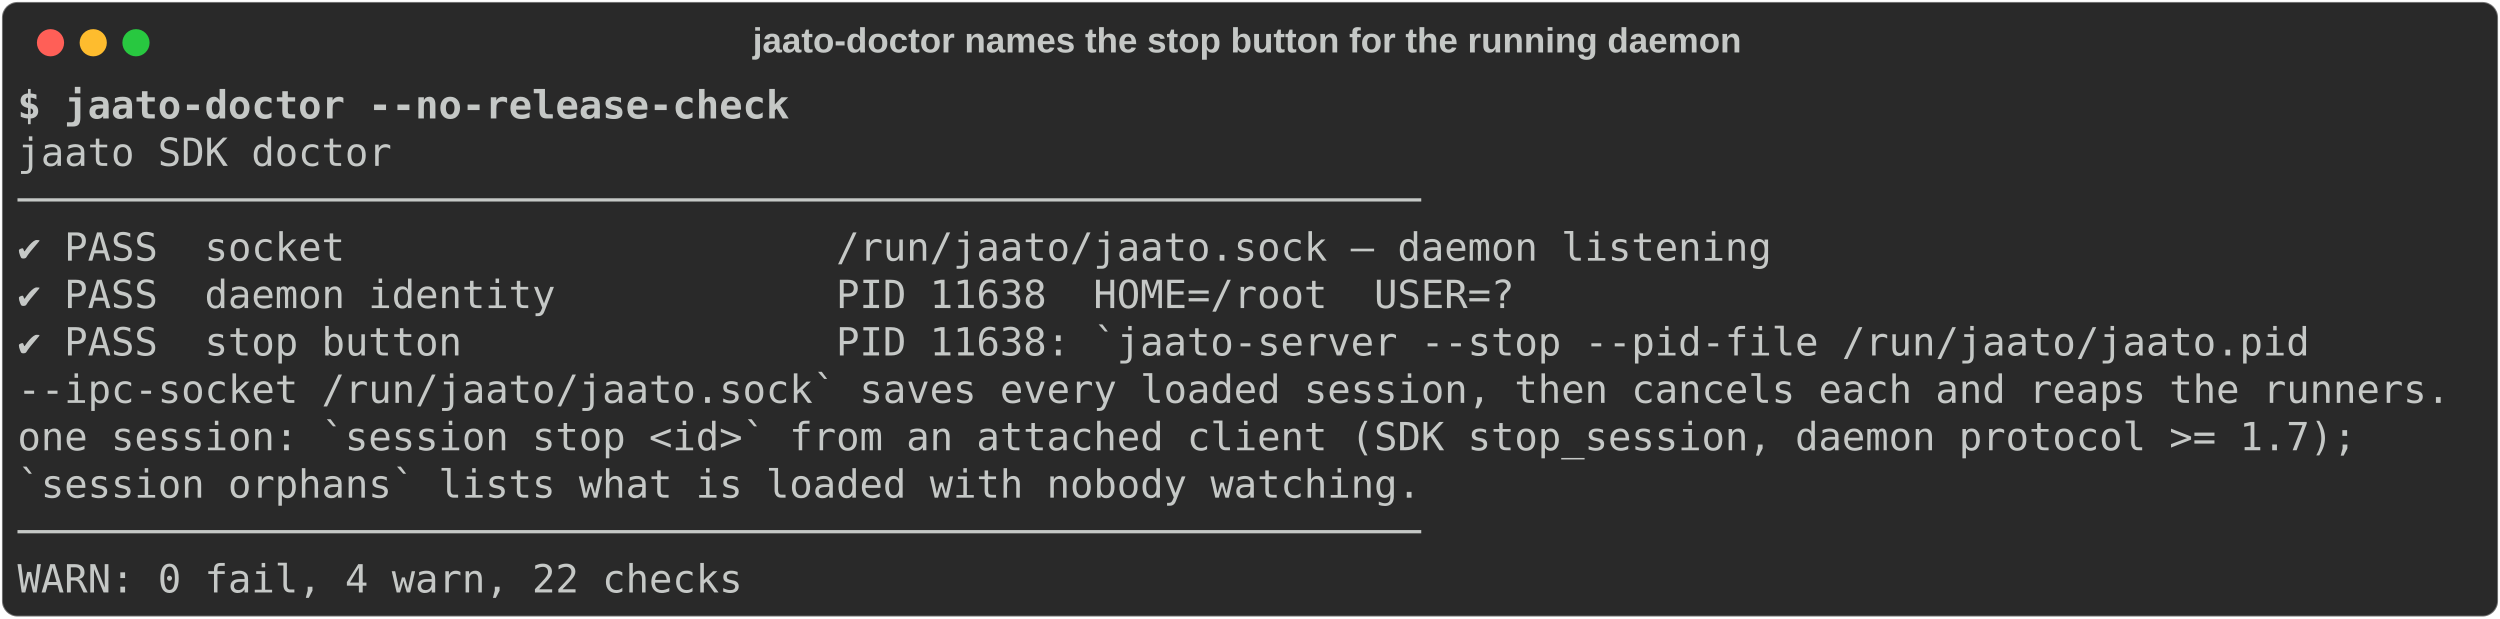
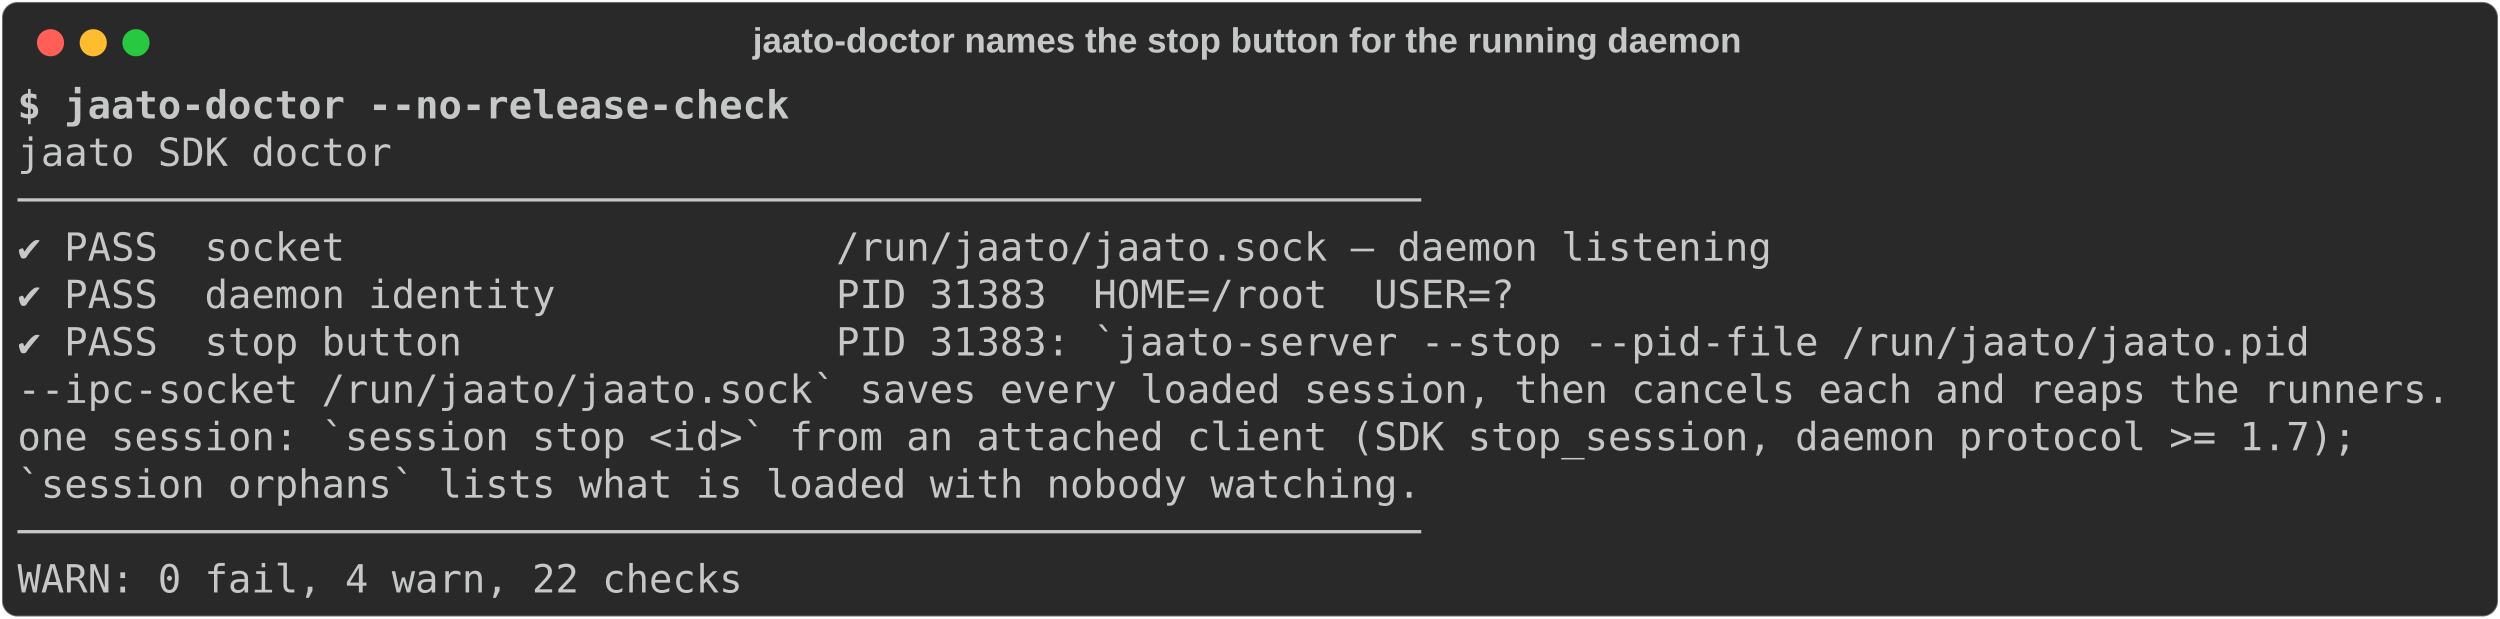
<svg xmlns="http://www.w3.org/2000/svg" class="rich-terminal" viewBox="0 0 1287 318.4">
  <style>

    @font-face {
        font-family: "Fira Code";
        src: local("FiraCode-Regular"),
                url("https://cdnjs.cloudflare.com/ajax/libs/firacode/6.2.0/woff2/FiraCode-Regular.woff2") format("woff2"),
                url("https://cdnjs.cloudflare.com/ajax/libs/firacode/6.2.0/woff/FiraCode-Regular.woff") format("woff");
        font-style: normal;
        font-weight: 400;
    }
    @font-face {
        font-family: "Fira Code";
        src: local("FiraCode-Bold"),
                url("https://cdnjs.cloudflare.com/ajax/libs/firacode/6.2.0/woff2/FiraCode-Bold.woff2") format("woff2"),
                url("https://cdnjs.cloudflare.com/ajax/libs/firacode/6.2.0/woff/FiraCode-Bold.woff") format("woff");
        font-style: bold;
        font-weight: 700;
    }

-     .terminal-3291488470-matrix {
+     .terminal-3191611604-matrix {
        font-family: Fira Code, monospace;
        font-size: 20px;
        line-height: 24.4px;
        font-variant-east-asian: full-width;
    }

-     .terminal-3291488470-title {
+     .terminal-3191611604-title {
        font-size: 18px;
        font-weight: bold;
        font-family: arial;
    }

-     .terminal-3291488470-r1 { fill: #c5c8c6;font-weight: bold }
- .terminal-3291488470-r2 { fill: #c5c8c6 }
+     .terminal-3191611604-r1 { fill: #c5c8c6;font-weight: bold }
+ .terminal-3191611604-r2 { fill: #c5c8c6 }
    </style>
  <defs>
-     <clipPath id="terminal-3291488470-clip-terminal">
+     <clipPath id="terminal-3191611604-clip-terminal">
      <rect x="0" y="0" width="1267.8" height="267.4" />
    </clipPath>
-     <clipPath id="terminal-3291488470-line-0">
+     <clipPath id="terminal-3191611604-line-0">
      <rect x="0" y="1.5" width="1268.8" height="24.65" />
    </clipPath>
-     <clipPath id="terminal-3291488470-line-1">
+     <clipPath id="terminal-3191611604-line-1">
      <rect x="0" y="25.9" width="1268.8" height="24.65" />
    </clipPath>
-     <clipPath id="terminal-3291488470-line-2">
+     <clipPath id="terminal-3191611604-line-2">
      <rect x="0" y="50.3" width="1268.8" height="24.65" />
    </clipPath>
-     <clipPath id="terminal-3291488470-line-3">
+     <clipPath id="terminal-3191611604-line-3">
      <rect x="0" y="74.7" width="1268.8" height="24.65" />
    </clipPath>
-     <clipPath id="terminal-3291488470-line-4">
+     <clipPath id="terminal-3191611604-line-4">
      <rect x="0" y="99.1" width="1268.8" height="24.65" />
    </clipPath>
-     <clipPath id="terminal-3291488470-line-5">
+     <clipPath id="terminal-3191611604-line-5">
      <rect x="0" y="123.5" width="1268.8" height="24.65" />
    </clipPath>
-     <clipPath id="terminal-3291488470-line-6">
+     <clipPath id="terminal-3191611604-line-6">
      <rect x="0" y="147.9" width="1268.8" height="24.65" />
    </clipPath>
-     <clipPath id="terminal-3291488470-line-7">
+     <clipPath id="terminal-3191611604-line-7">
      <rect x="0" y="172.3" width="1268.8" height="24.65" />
    </clipPath>
-     <clipPath id="terminal-3291488470-line-8">
+     <clipPath id="terminal-3191611604-line-8">
      <rect x="0" y="196.7" width="1268.8" height="24.65" />
    </clipPath>
-     <clipPath id="terminal-3291488470-line-9">
+     <clipPath id="terminal-3191611604-line-9">
      <rect x="0" y="221.1" width="1268.8" height="24.65" />
    </clipPath>
  </defs>
  <rect fill="#292929" stroke="rgba(255,255,255,0.35)" stroke-width="1" x="1" y="1" width="1285" height="316.4" rx="8" />
-   <text class="terminal-3291488470-title" fill="#c5c8c6" text-anchor="middle" x="642" y="27">jaato-doctor names the stop button for the running daemon</text>
+   <text class="terminal-3191611604-title" fill="#c5c8c6" text-anchor="middle" x="642" y="27">jaato-doctor names the stop button for the running daemon</text>
  <g transform="translate(26,22)">
    <circle cx="0" cy="0" r="7" fill="#ff5f57" />
    <circle cx="22" cy="0" r="7" fill="#febc2e" />
    <circle cx="44" cy="0" r="7" fill="#28c840" />
  </g>
-   <g transform="translate(9, 41)" clip-path="url(#terminal-3291488470-clip-terminal)">
-     <g class="terminal-3291488470-matrix">
-       <text class="terminal-3291488470-r1" x="0" y="20" textLength="402.6" clip-path="url(#terminal-3291488470-line-0)">$ jaato-doctor --no-release-check</text>
-       <text class="terminal-3291488470-r2" x="1268.8" y="20" textLength="12.2" clip-path="url(#terminal-3291488470-line-0)">
+   <g transform="translate(9, 41)" clip-path="url(#terminal-3191611604-clip-terminal)">
+     <g class="terminal-3191611604-matrix">
+       <text class="terminal-3191611604-r1" x="0" y="20" textLength="402.6" clip-path="url(#terminal-3191611604-line-0)">$ jaato-doctor --no-release-check</text>
+       <text class="terminal-3191611604-r2" x="1268.8" y="20" textLength="12.2" clip-path="url(#terminal-3191611604-line-0)">
</text>
-       <text class="terminal-3291488470-r2" x="0" y="44.4" textLength="195.2" clip-path="url(#terminal-3291488470-line-1)">jaato SDK doctor</text>
-       <text class="terminal-3291488470-r2" x="1268.8" y="44.4" textLength="12.2" clip-path="url(#terminal-3291488470-line-1)">
+       <text class="terminal-3191611604-r2" x="0" y="44.4" textLength="195.2" clip-path="url(#terminal-3191611604-line-1)">jaato SDK doctor</text>
+       <text class="terminal-3191611604-r2" x="1268.8" y="44.4" textLength="12.2" clip-path="url(#terminal-3191611604-line-1)">
</text>
-       <text class="terminal-3291488470-r2" x="0" y="68.8" textLength="732" clip-path="url(#terminal-3291488470-line-2)">────────────────────────────────────────────────────────────</text>
-       <text class="terminal-3291488470-r2" x="1268.8" y="68.8" textLength="12.2" clip-path="url(#terminal-3291488470-line-2)">
+       <text class="terminal-3191611604-r2" x="0" y="68.8" textLength="732" clip-path="url(#terminal-3191611604-line-2)">────────────────────────────────────────────────────────────</text>
+       <text class="terminal-3191611604-r2" x="1268.8" y="68.8" textLength="12.2" clip-path="url(#terminal-3191611604-line-2)">
</text>
-       <text class="terminal-3291488470-r2" x="0" y="93.2" textLength="915" clip-path="url(#terminal-3291488470-line-3)">✔ PASS  socket                     /run/jaato/jaato.sock — daemon listening</text>
-       <text class="terminal-3291488470-r2" x="1268.8" y="93.2" textLength="12.2" clip-path="url(#terminal-3291488470-line-3)">
+       <text class="terminal-3191611604-r2" x="0" y="93.2" textLength="915" clip-path="url(#terminal-3191611604-line-3)">✔ PASS  socket                     /run/jaato/jaato.sock — daemon listening</text>
+       <text class="terminal-3191611604-r2" x="1268.8" y="93.2" textLength="12.2" clip-path="url(#terminal-3191611604-line-3)">
</text>
-       <text class="terminal-3291488470-r2" x="0" y="117.6" textLength="780.8" clip-path="url(#terminal-3291488470-line-4)">✔ PASS  daemon identity            PID 11638  HOME=/root  USER=?</text>
-       <text class="terminal-3291488470-r2" x="1268.8" y="117.6" textLength="12.2" clip-path="url(#terminal-3291488470-line-4)">
+       <text class="terminal-3191611604-r2" x="0" y="117.6" textLength="780.8" clip-path="url(#terminal-3191611604-line-4)">✔ PASS  daemon identity            PID 31383  HOME=/root  USER=?</text>
+       <text class="terminal-3191611604-r2" x="1268.8" y="117.6" textLength="12.2" clip-path="url(#terminal-3191611604-line-4)">
</text>
-       <text class="terminal-3291488470-r2" x="0" y="142" textLength="1207.8" clip-path="url(#terminal-3291488470-line-5)">✔ PASS  stop button                PID 11638: `jaato-server --stop --pid-file /run/jaato/jaato.pid </text>
-       <text class="terminal-3291488470-r2" x="1268.8" y="142" textLength="12.2" clip-path="url(#terminal-3291488470-line-5)">
+       <text class="terminal-3191611604-r2" x="0" y="142" textLength="1207.8" clip-path="url(#terminal-3191611604-line-5)">✔ PASS  stop button                PID 31383: `jaato-server --stop --pid-file /run/jaato/jaato.pid </text>
+       <text class="terminal-3191611604-r2" x="1268.8" y="142" textLength="12.2" clip-path="url(#terminal-3191611604-line-5)">
</text>
-       <text class="terminal-3291488470-r2" x="0" y="166.4" textLength="1268.8" clip-path="url(#terminal-3291488470-line-6)">--ipc-socket /run/jaato/jaato.sock` saves every loaded session, then cancels each and reaps the runners.</text>
-       <text class="terminal-3291488470-r2" x="1268.8" y="166.4" textLength="12.2" clip-path="url(#terminal-3291488470-line-6)">
+       <text class="terminal-3191611604-r2" x="0" y="166.4" textLength="1268.8" clip-path="url(#terminal-3191611604-line-6)">--ipc-socket /run/jaato/jaato.sock` saves every loaded session, then cancels each and reaps the runners.</text>
+       <text class="terminal-3191611604-r2" x="1268.8" y="166.4" textLength="12.2" clip-path="url(#terminal-3191611604-line-6)">
</text>
-       <text class="terminal-3291488470-r2" x="0" y="190.8" textLength="1232.2" clip-path="url(#terminal-3291488470-line-7)">one session: `session stop &lt;id&gt;` from an attached client (SDK stop_session, daemon protocol &gt;= 1.7); </text>
-       <text class="terminal-3291488470-r2" x="1268.8" y="190.8" textLength="12.2" clip-path="url(#terminal-3291488470-line-7)">
+       <text class="terminal-3191611604-r2" x="0" y="190.8" textLength="1232.2" clip-path="url(#terminal-3191611604-line-7)">one session: `session stop &lt;id&gt;` from an attached client (SDK stop_session, daemon protocol &gt;= 1.7); </text>
+       <text class="terminal-3191611604-r2" x="1268.8" y="190.8" textLength="12.2" clip-path="url(#terminal-3191611604-line-7)">
</text>
-       <text class="terminal-3291488470-r2" x="0" y="215.2" textLength="732" clip-path="url(#terminal-3291488470-line-8)">`session orphans` lists what is loaded with nobody watching.</text>
-       <text class="terminal-3291488470-r2" x="1268.8" y="215.2" textLength="12.2" clip-path="url(#terminal-3291488470-line-8)">
+       <text class="terminal-3191611604-r2" x="0" y="215.2" textLength="732" clip-path="url(#terminal-3191611604-line-8)">`session orphans` lists what is loaded with nobody watching.</text>
+       <text class="terminal-3191611604-r2" x="1268.8" y="215.2" textLength="12.2" clip-path="url(#terminal-3191611604-line-8)">
</text>
-       <text class="terminal-3291488470-r2" x="0" y="239.6" textLength="732" clip-path="url(#terminal-3291488470-line-9)">────────────────────────────────────────────────────────────</text>
-       <text class="terminal-3291488470-r2" x="1268.8" y="239.6" textLength="12.2" clip-path="url(#terminal-3291488470-line-9)">
+       <text class="terminal-3191611604-r2" x="0" y="239.6" textLength="732" clip-path="url(#terminal-3191611604-line-9)">────────────────────────────────────────────────────────────</text>
+       <text class="terminal-3191611604-r2" x="1268.8" y="239.6" textLength="12.2" clip-path="url(#terminal-3191611604-line-9)">
</text>
-       <text class="terminal-3291488470-r2" x="0" y="264" textLength="378.2" clip-path="url(#terminal-3291488470-line-10)">WARN: 0 fail, 4 warn, 22 checks</text>
-       <text class="terminal-3291488470-r2" x="1268.8" y="264" textLength="12.2" clip-path="url(#terminal-3291488470-line-10)">
+       <text class="terminal-3191611604-r2" x="0" y="264" textLength="378.2" clip-path="url(#terminal-3191611604-line-10)">WARN: 0 fail, 4 warn, 22 checks</text>
+       <text class="terminal-3191611604-r2" x="1268.8" y="264" textLength="12.2" clip-path="url(#terminal-3191611604-line-10)">
</text>
    </g>
  </g>
</svg>
